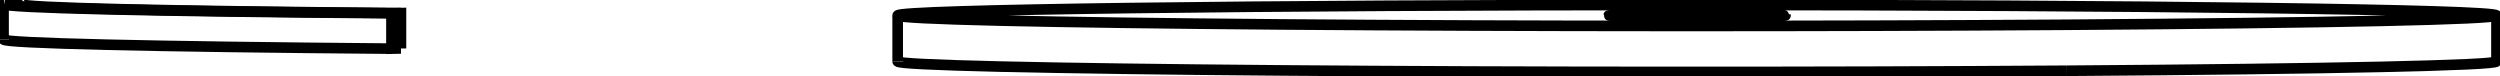
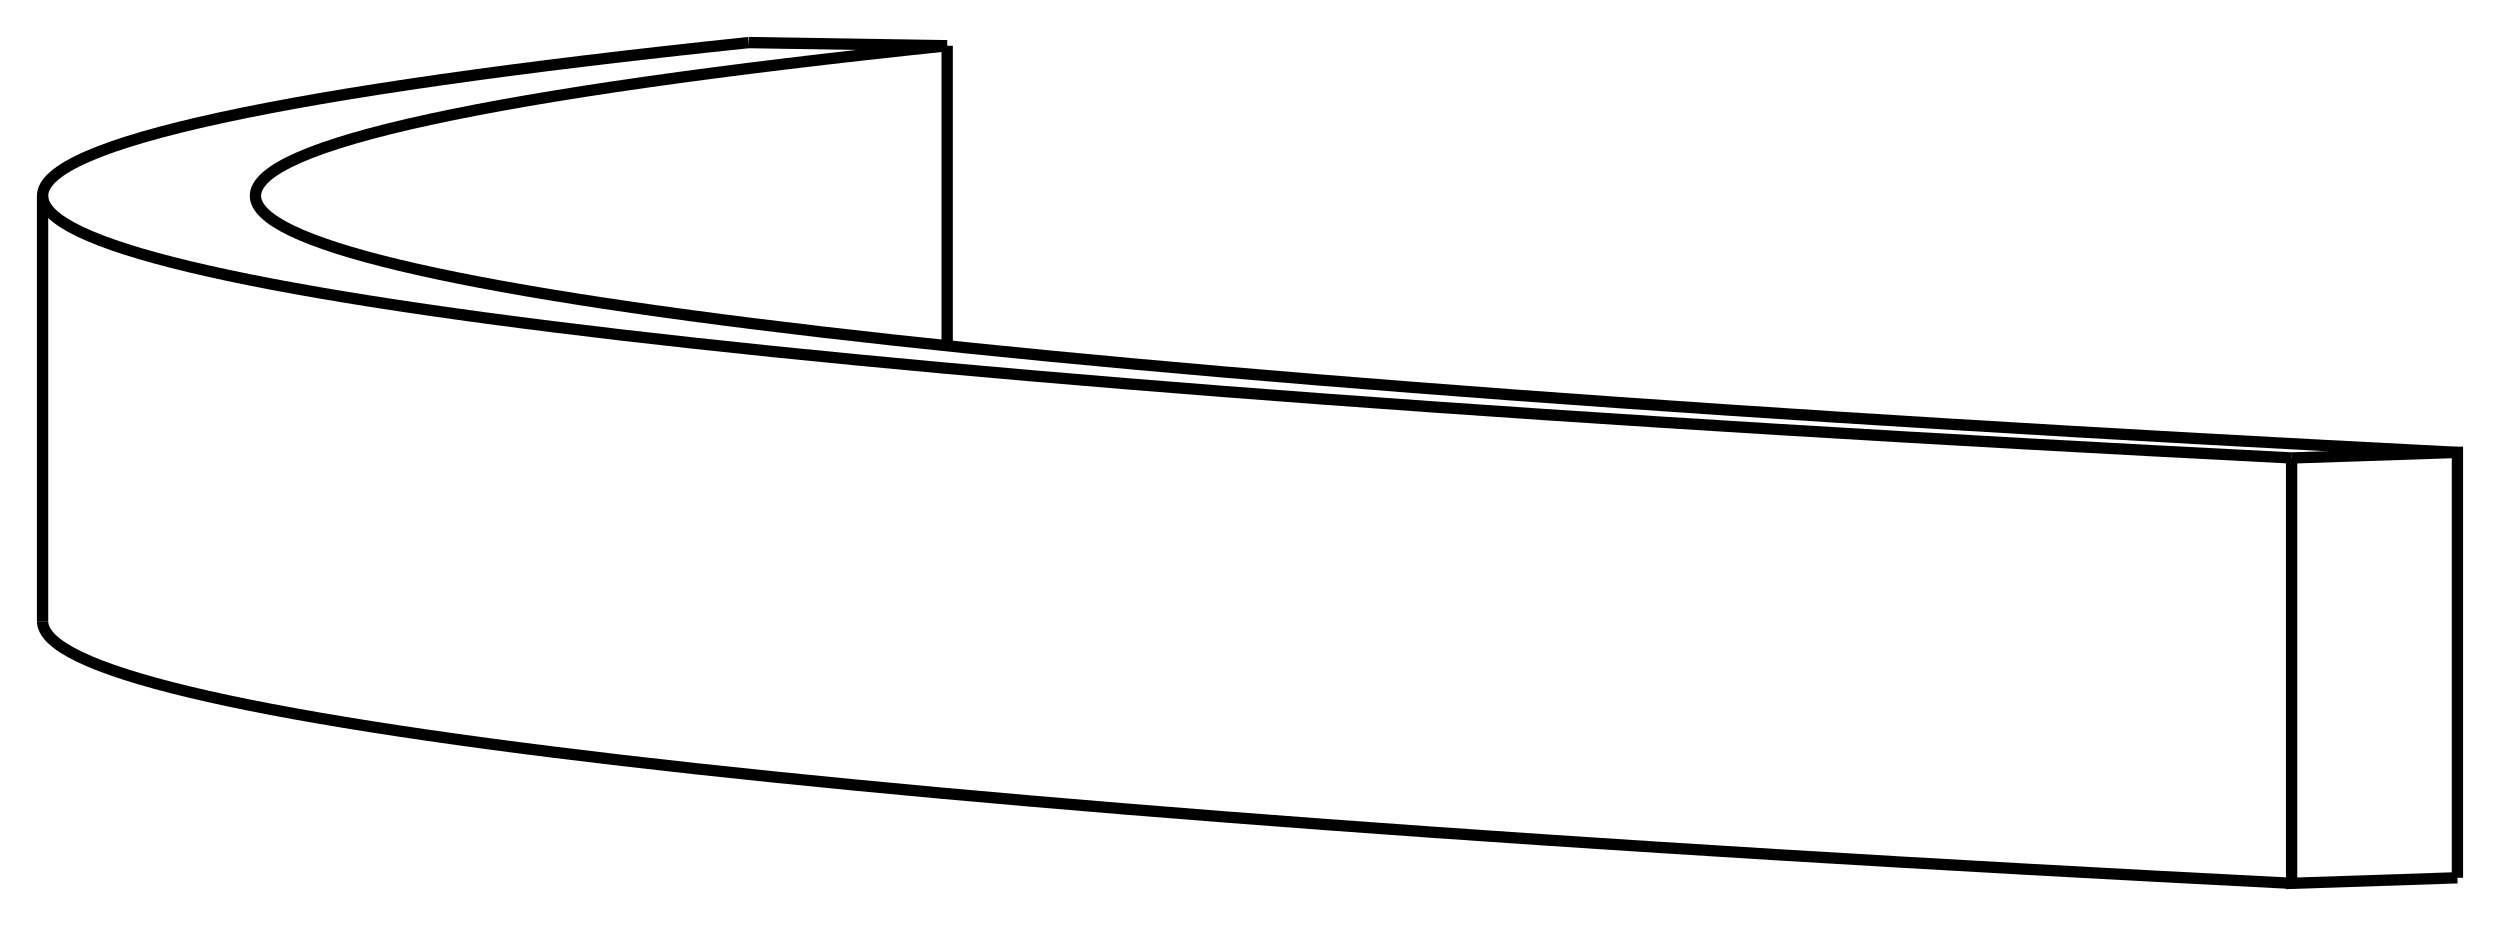
- <svg xmlns="http://www.w3.org/2000/svg" version="1.1" viewBox="-378.682 -8.413 706.785 21.34" fill="none" stroke="black" stroke-width="0.6%" vector-effect="non-scaling-stroke">
-   <path d="M -268.01 -4.662 A 232 3.047 360 0 1 -377.682 -7.251 A 232 3.047 360 0 1 -377.352 -7.413" />
-   <path d="M -268.01 -4.662 L -268.01 5.337 L -265.327 5.282" />
-   <path d="M -377.682 2.748 A 232 3.047 180 0 0 -268.01 5.337" />
-   <path d="M -372.356 -7.41 L -377.352 -7.413" />
-   <path d="M -372.356 -7.41 L -372.356 -7.091" />
-   <path d="M -268.01 -4.662 L -265.327 -4.717 L -265.327 5.282" />
-   <path d="M -265.327 -4.717 A 227 2.981 360 0 1 -372.682 -7.251 A 227 2.981 360 0 1 -372.356 -7.41" />
-   <path d="M 205.672 11.59 A 226 2.968 180 0 0 327.104 8.958 L 327.104 -4.041 A 226 2.968 360 0 1 205.672 -1.409 A 226 2.968 360 0 1 -124.896 -4.041 A 226 2.968 360 0 1 327.104 -4.041" />
-   <path d="M -124.896 8.958 A 226 2.968 180 0 0 205.672 11.59" />
-   <path d="M 112.671 -3.749 A 25 0.328 360 0 1 76.104 -4.041 A 25 0.328 360 0 1 126.104 -4.041 A 25 0.328 360 0 1 112.671 -3.749 Z" />
-   <path d="M -377.682 -7.251 L -377.682 2.748" />
-   <path d="M -124.896 8.958 L -124.896 -4.041" />
+ <svg xmlns="http://www.w3.org/2000/svg" version="1.1" viewBox="-21.865 -10.964 58.722 21.748" fill="none" stroke="black" stroke-width="0.6%" vector-effect="non-scaling-stroke">
+   <path d="M 31.962 -0.207 A 232 9.694 360 0 1 -20.865 -6.365 A 232 9.694 360 0 1 -4.28 -9.964" />
+   <path d="M 31.962 -0.207 L 31.962 9.784 L 35.857 9.654" />
+   <path d="M -20.865 3.627 A 232 9.694 180 0 0 31.962 9.784" />
+   <path d="M 0.383 -9.889 L -4.28 -9.964" />
+   <path d="M 0.383 -9.889 L 0.383 -2.841" />
+   <path d="M 31.962 -0.207 L 35.857 -0.338 L 35.857 9.654" />
+   <path d="M 35.857 -0.338 A 227 9.485 360 0 1 -15.865 -6.365 A 227 9.485 360 0 1 0.383 -9.889" />
+   <path d="M -20.865 -6.365 L -20.865 3.627" />
</svg>
